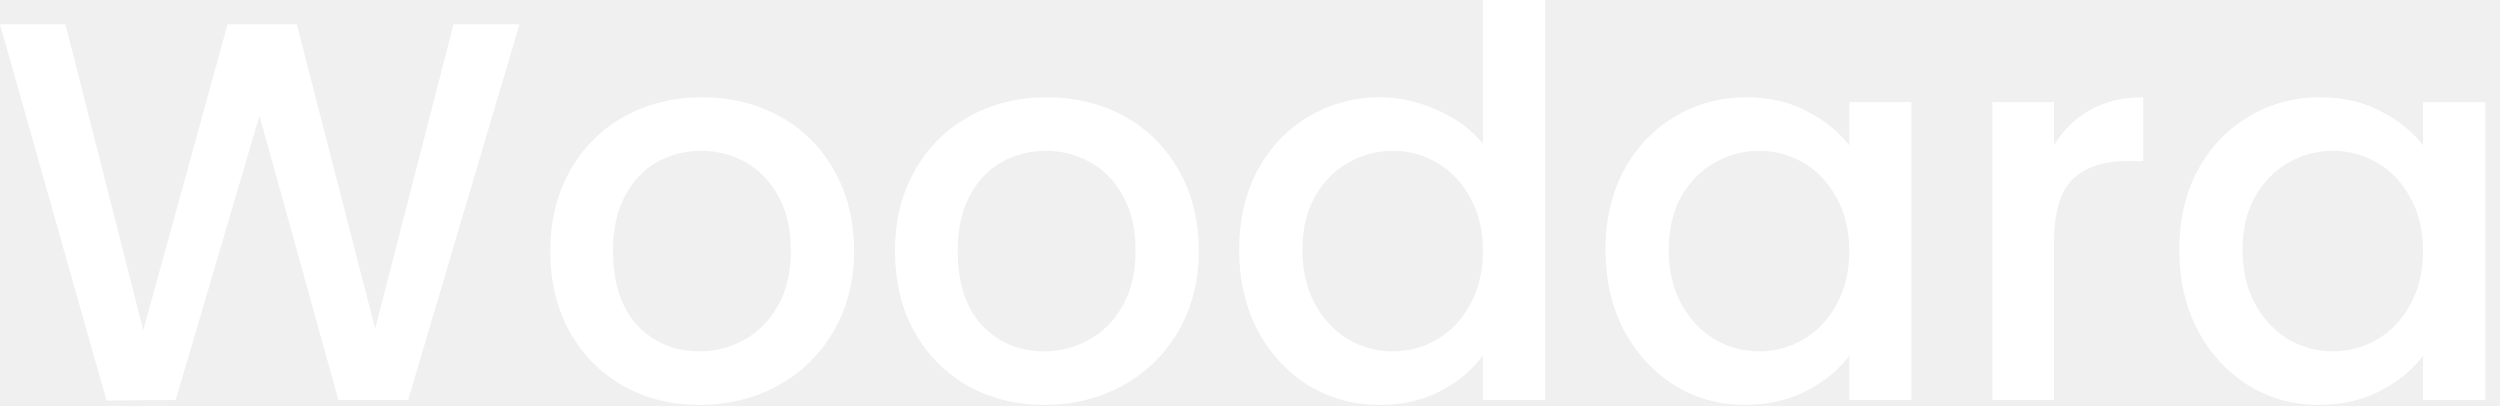
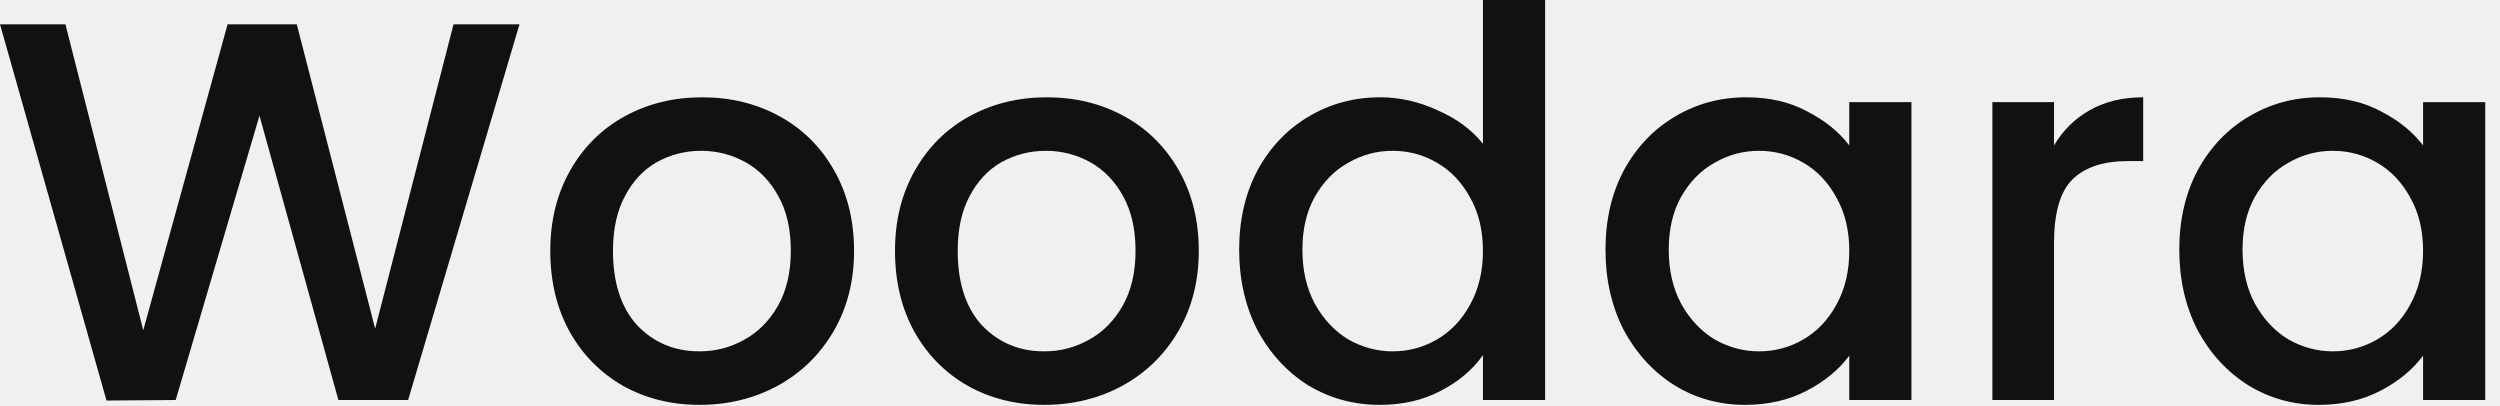
<svg xmlns="http://www.w3.org/2000/svg" width="148" height="24" viewBox="0 0 148 24" fill="none">
-   <path d="M30.753 1.44L24.161 23.68H20.033L15.361 6.848L10.401 23.68L6.305 23.712L0.001 1.44H3.873L8.481 19.552L13.473 1.44H17.569L22.209 19.456L26.849 1.44H30.753ZM41.409 23.968C39.745 23.968 38.241 23.594 36.897 22.848C35.553 22.08 34.497 21.013 33.729 19.648C32.961 18.261 32.577 16.661 32.577 14.848C32.577 13.056 32.972 11.466 33.761 10.08C34.551 8.693 35.628 7.626 36.993 6.88C38.359 6.133 39.884 5.76 41.569 5.76C43.255 5.76 44.78 6.133 46.145 6.88C47.511 7.626 48.588 8.693 49.377 10.08C50.167 11.466 50.561 13.056 50.561 14.848C50.561 16.64 50.156 18.229 49.345 19.616C48.535 21.002 47.425 22.08 46.017 22.848C44.631 23.594 43.095 23.968 41.409 23.968ZM41.409 20.8C42.348 20.8 43.223 20.576 44.033 20.128C44.865 19.68 45.537 19.008 46.049 18.112C46.561 17.216 46.817 16.128 46.817 14.848C46.817 13.568 46.572 12.49 46.081 11.616C45.591 10.72 44.94 10.048 44.129 9.6C43.319 9.152 42.444 8.928 41.505 8.928C40.567 8.928 39.692 9.152 38.881 9.6C38.092 10.048 37.463 10.72 36.993 11.616C36.524 12.49 36.289 13.568 36.289 14.848C36.289 16.746 36.769 18.218 37.729 19.264C38.711 20.288 39.937 20.8 41.409 20.8ZM61.816 23.968C60.152 23.968 58.648 23.594 57.304 22.848C55.96 22.08 54.904 21.013 54.136 19.648C53.368 18.261 52.984 16.661 52.984 14.848C52.984 13.056 53.378 11.466 54.168 10.08C54.957 8.693 56.034 7.626 57.4 6.88C58.765 6.133 60.29 5.76 61.976 5.76C63.661 5.76 65.186 6.133 66.552 6.88C67.917 7.626 68.994 8.693 69.784 10.08C70.573 11.466 70.968 13.056 70.968 14.848C70.968 16.64 70.562 18.229 69.752 19.616C68.941 21.002 67.832 22.08 66.424 22.848C65.037 23.594 63.501 23.968 61.816 23.968ZM61.816 20.8C62.754 20.8 63.629 20.576 64.44 20.128C65.272 19.68 65.944 19.008 66.456 18.112C66.968 17.216 67.224 16.128 67.224 14.848C67.224 13.568 66.978 12.49 66.488 11.616C65.997 10.72 65.346 10.048 64.536 9.6C63.725 9.152 62.85 8.928 61.912 8.928C60.973 8.928 60.098 9.152 59.288 9.6C58.498 10.048 57.869 10.72 57.4 11.616C56.93 12.49 56.696 13.568 56.696 14.848C56.696 16.746 57.176 18.218 58.136 19.264C59.117 20.288 60.344 20.8 61.816 20.8ZM73.358 14.784C73.358 13.013 73.721 11.445 74.446 10.08C75.192 8.714 76.195 7.658 77.454 6.912C78.734 6.144 80.153 5.76 81.71 5.76C82.862 5.76 83.993 6.016 85.102 6.528C86.233 7.018 87.129 7.68 87.79 8.512V-0H91.47V23.68H87.79V21.024C87.192 21.877 86.361 22.581 85.294 23.136C84.249 23.69 83.043 23.968 81.678 23.968C80.142 23.968 78.734 23.584 77.454 22.816C76.195 22.026 75.192 20.938 74.446 19.552C73.721 18.144 73.358 16.554 73.358 14.784ZM87.79 14.848C87.79 13.632 87.534 12.576 87.022 11.68C86.531 10.784 85.88 10.101 85.07 9.632C84.259 9.162 83.385 8.928 82.446 8.928C81.507 8.928 80.632 9.162 79.822 9.632C79.011 10.08 78.35 10.752 77.838 11.648C77.347 12.522 77.102 13.568 77.102 14.784C77.102 16 77.347 17.066 77.838 17.984C78.35 18.901 79.011 19.605 79.822 20.096C80.654 20.565 81.528 20.8 82.446 20.8C83.385 20.8 84.259 20.565 85.07 20.096C85.88 19.626 86.531 18.944 87.022 18.048C87.534 17.13 87.79 16.064 87.79 14.848ZM95.045 14.784C95.045 13.013 95.408 11.445 96.133 10.08C96.88 8.714 97.883 7.658 99.141 6.912C100.421 6.144 101.829 5.76 103.365 5.76C104.752 5.76 105.957 6.037 106.981 6.592C108.027 7.125 108.859 7.797 109.477 8.608V6.048H113.157V23.68H109.477V21.056C108.859 21.888 108.016 22.581 106.949 23.136C105.883 23.69 104.667 23.968 103.301 23.968C101.787 23.968 100.4 23.584 99.141 22.816C97.883 22.026 96.88 20.938 96.133 19.552C95.408 18.144 95.045 16.554 95.045 14.784ZM109.477 14.848C109.477 13.632 109.221 12.576 108.709 11.68C108.219 10.784 107.568 10.101 106.757 9.632C105.947 9.162 105.072 8.928 104.133 8.928C103.195 8.928 102.32 9.162 101.509 9.632C100.699 10.08 100.037 10.752 99.525 11.648C99.035 12.522 98.789 13.568 98.789 14.784C98.789 16 99.035 17.066 99.525 17.984C100.037 18.901 100.699 19.605 101.509 20.096C102.341 20.565 103.216 20.8 104.133 20.8C105.072 20.8 105.947 20.565 106.757 20.096C107.568 19.626 108.219 18.944 108.709 18.048C109.221 17.13 109.477 16.064 109.477 14.848ZM121.597 8.608C122.13 7.712 122.834 7.018 123.709 6.528C124.605 6.016 125.661 5.76 126.877 5.76V9.536H125.949C124.519 9.536 123.431 9.898 122.685 10.624C121.959 11.349 121.597 12.608 121.597 14.4V23.68H117.949V6.048H121.597V8.608ZM129.014 14.784C129.014 13.013 129.377 11.445 130.102 10.08C130.849 8.714 131.851 7.658 133.11 6.912C134.39 6.144 135.798 5.76 137.334 5.76C138.721 5.76 139.926 6.037 140.95 6.592C141.995 7.125 142.827 7.797 143.446 8.608V6.048H147.126V23.68H143.446V21.056C142.827 21.888 141.985 22.581 140.918 23.136C139.851 23.69 138.635 23.968 137.27 23.968C135.755 23.968 134.369 23.584 133.11 22.816C131.851 22.026 130.849 20.938 130.102 19.552C129.377 18.144 129.014 16.554 129.014 14.784ZM143.446 14.848C143.446 13.632 143.19 12.576 142.678 11.68C142.187 10.784 141.537 10.101 140.726 9.632C139.915 9.162 139.041 8.928 138.102 8.928C137.163 8.928 136.289 9.162 135.478 9.632C134.667 10.08 134.006 10.752 133.494 11.648C133.003 12.522 132.758 13.568 132.758 14.784C132.758 16 133.003 17.066 133.494 17.984C134.006 18.901 134.667 19.605 135.478 20.096C136.31 20.565 137.185 20.8 138.102 20.8C139.041 20.8 139.915 20.565 140.726 20.096C141.537 19.626 142.187 18.944 142.678 18.048C143.19 17.13 143.446 16.064 143.446 14.848Z" fill="white" />
+   <path d="M30.753 1.44L24.161 23.68H20.033L15.361 6.848L10.401 23.68L6.305 23.712L0.001 1.44H3.873L8.481 19.552L13.473 1.44H17.569L22.209 19.456L26.849 1.44H30.753ZM41.409 23.968C39.745 23.968 38.241 23.594 36.897 22.848C35.553 22.08 34.497 21.013 33.729 19.648C32.961 18.261 32.577 16.661 32.577 14.848C32.577 13.056 32.972 11.466 33.761 10.08C34.551 8.693 35.628 7.626 36.993 6.88C38.359 6.133 39.884 5.76 41.569 5.76C43.255 5.76 44.78 6.133 46.145 6.88C47.511 7.626 48.588 8.693 49.377 10.08C50.167 11.466 50.561 13.056 50.561 14.848C50.561 16.64 50.156 18.229 49.345 19.616C48.535 21.002 47.425 22.08 46.017 22.848C44.631 23.594 43.095 23.968 41.409 23.968ZM41.409 20.8C42.348 20.8 43.223 20.576 44.033 20.128C44.865 19.68 45.537 19.008 46.049 18.112C46.561 17.216 46.817 16.128 46.817 14.848C46.817 13.568 46.572 12.49 46.081 11.616C45.591 10.72 44.94 10.048 44.129 9.6C43.319 9.152 42.444 8.928 41.505 8.928C40.567 8.928 39.692 9.152 38.881 9.6C38.092 10.048 37.463 10.72 36.993 11.616C36.524 12.49 36.289 13.568 36.289 14.848C36.289 16.746 36.769 18.218 37.729 19.264C38.711 20.288 39.937 20.8 41.409 20.8ZM61.816 23.968C60.152 23.968 58.648 23.594 57.304 22.848C55.96 22.08 54.904 21.013 54.136 19.648C53.368 18.261 52.984 16.661 52.984 14.848C52.984 13.056 53.378 11.466 54.168 10.08C54.957 8.693 56.034 7.626 57.4 6.88C58.765 6.133 60.29 5.76 61.976 5.76C63.661 5.76 65.186 6.133 66.552 6.88C67.917 7.626 68.994 8.693 69.784 10.08C70.573 11.466 70.968 13.056 70.968 14.848C70.968 16.64 70.562 18.229 69.752 19.616C68.941 21.002 67.832 22.08 66.424 22.848C65.037 23.594 63.501 23.968 61.816 23.968ZM61.816 20.8C62.754 20.8 63.629 20.576 64.44 20.128C65.272 19.68 65.944 19.008 66.456 18.112C66.968 17.216 67.224 16.128 67.224 14.848C67.224 13.568 66.978 12.49 66.488 11.616C65.997 10.72 65.346 10.048 64.536 9.6C63.725 9.152 62.85 8.928 61.912 8.928C60.973 8.928 60.098 9.152 59.288 9.6C58.498 10.048 57.869 10.72 57.4 11.616C56.93 12.49 56.696 13.568 56.696 14.848C56.696 16.746 57.176 18.218 58.136 19.264C59.117 20.288 60.344 20.8 61.816 20.8ZM73.358 14.784C73.358 13.013 73.721 11.445 74.446 10.08C75.192 8.714 76.195 7.658 77.454 6.912C78.734 6.144 80.153 5.76 81.71 5.76C82.862 5.76 83.993 6.016 85.102 6.528C86.233 7.018 87.129 7.68 87.79 8.512V-0H91.47V23.68H87.79V21.024C87.192 21.877 86.361 22.581 85.294 23.136C84.249 23.69 83.043 23.968 81.678 23.968C80.142 23.968 78.734 23.584 77.454 22.816C76.195 22.026 75.192 20.938 74.446 19.552C73.721 18.144 73.358 16.554 73.358 14.784ZM87.79 14.848C87.79 13.632 87.534 12.576 87.022 11.68C86.531 10.784 85.88 10.101 85.07 9.632C84.259 9.162 83.385 8.928 82.446 8.928C81.507 8.928 80.632 9.162 79.822 9.632C79.011 10.08 78.35 10.752 77.838 11.648C77.347 12.522 77.102 13.568 77.102 14.784C77.102 16 77.347 17.066 77.838 17.984C78.35 18.901 79.011 19.605 79.822 20.096C80.654 20.565 81.528 20.8 82.446 20.8C83.385 20.8 84.259 20.565 85.07 20.096C85.88 19.626 86.531 18.944 87.022 18.048C87.534 17.13 87.79 16.064 87.79 14.848ZM95.045 14.784C95.045 13.013 95.408 11.445 96.133 10.08C96.88 8.714 97.883 7.658 99.141 6.912C100.421 6.144 101.829 5.76 103.365 5.76C104.752 5.76 105.957 6.037 106.981 6.592C108.027 7.125 108.859 7.797 109.477 8.608V6.048H113.157V23.68H109.477V21.056C108.859 21.888 108.016 22.581 106.949 23.136C105.883 23.69 104.667 23.968 103.301 23.968C101.787 23.968 100.4 23.584 99.141 22.816C97.883 22.026 96.88 20.938 96.133 19.552C95.408 18.144 95.045 16.554 95.045 14.784ZM109.477 14.848C109.477 13.632 109.221 12.576 108.709 11.68C108.219 10.784 107.568 10.101 106.757 9.632C105.947 9.162 105.072 8.928 104.133 8.928C103.195 8.928 102.32 9.162 101.509 9.632C100.699 10.08 100.037 10.752 99.525 11.648C99.035 12.522 98.789 13.568 98.789 14.784C98.789 16 99.035 17.066 99.525 17.984C100.037 18.901 100.699 19.605 101.509 20.096C102.341 20.565 103.216 20.8 104.133 20.8C105.072 20.8 105.947 20.565 106.757 20.096C107.568 19.626 108.219 18.944 108.709 18.048C109.221 17.13 109.477 16.064 109.477 14.848ZM121.597 8.608C122.13 7.712 122.834 7.018 123.709 6.528C124.605 6.016 125.661 5.76 126.877 5.76V9.536H125.949C124.519 9.536 123.431 9.898 122.685 10.624C121.959 11.349 121.597 12.608 121.597 14.4V23.68H117.949V6.048H121.597V8.608ZM129.014 14.784C129.014 13.013 129.377 11.445 130.102 10.08C130.849 8.714 131.851 7.658 133.11 6.912C134.39 6.144 135.798 5.76 137.334 5.76C138.721 5.76 139.926 6.037 140.95 6.592C141.995 7.125 142.827 7.797 143.446 8.608V6.048H147.126V23.68H143.446V21.056C142.827 21.888 141.985 22.581 140.918 23.136C139.851 23.69 138.635 23.968 137.27 23.968C135.755 23.968 134.369 23.584 133.11 22.816C131.851 22.026 130.849 20.938 130.102 19.552C129.377 18.144 129.014 16.554 129.014 14.784ZM143.446 14.848C143.446 13.632 143.19 12.576 142.678 11.68C142.187 10.784 141.537 10.101 140.726 9.632C139.915 9.162 139.041 8.928 138.102 8.928C137.163 8.928 136.289 9.162 135.478 9.632C134.667 10.08 134.006 10.752 133.494 11.648C133.003 12.522 132.758 13.568 132.758 14.784C132.758 16 133.003 17.066 133.494 17.984C134.006 18.901 134.667 19.605 135.478 20.096C136.31 20.565 137.185 20.8 138.102 20.8C139.041 20.8 139.915 20.565 140.726 20.096C141.537 19.626 142.187 18.944 142.678 18.048C143.19 17.13 143.446 16.064 143.446 14.848Z" fill="#111111" />
</svg>
